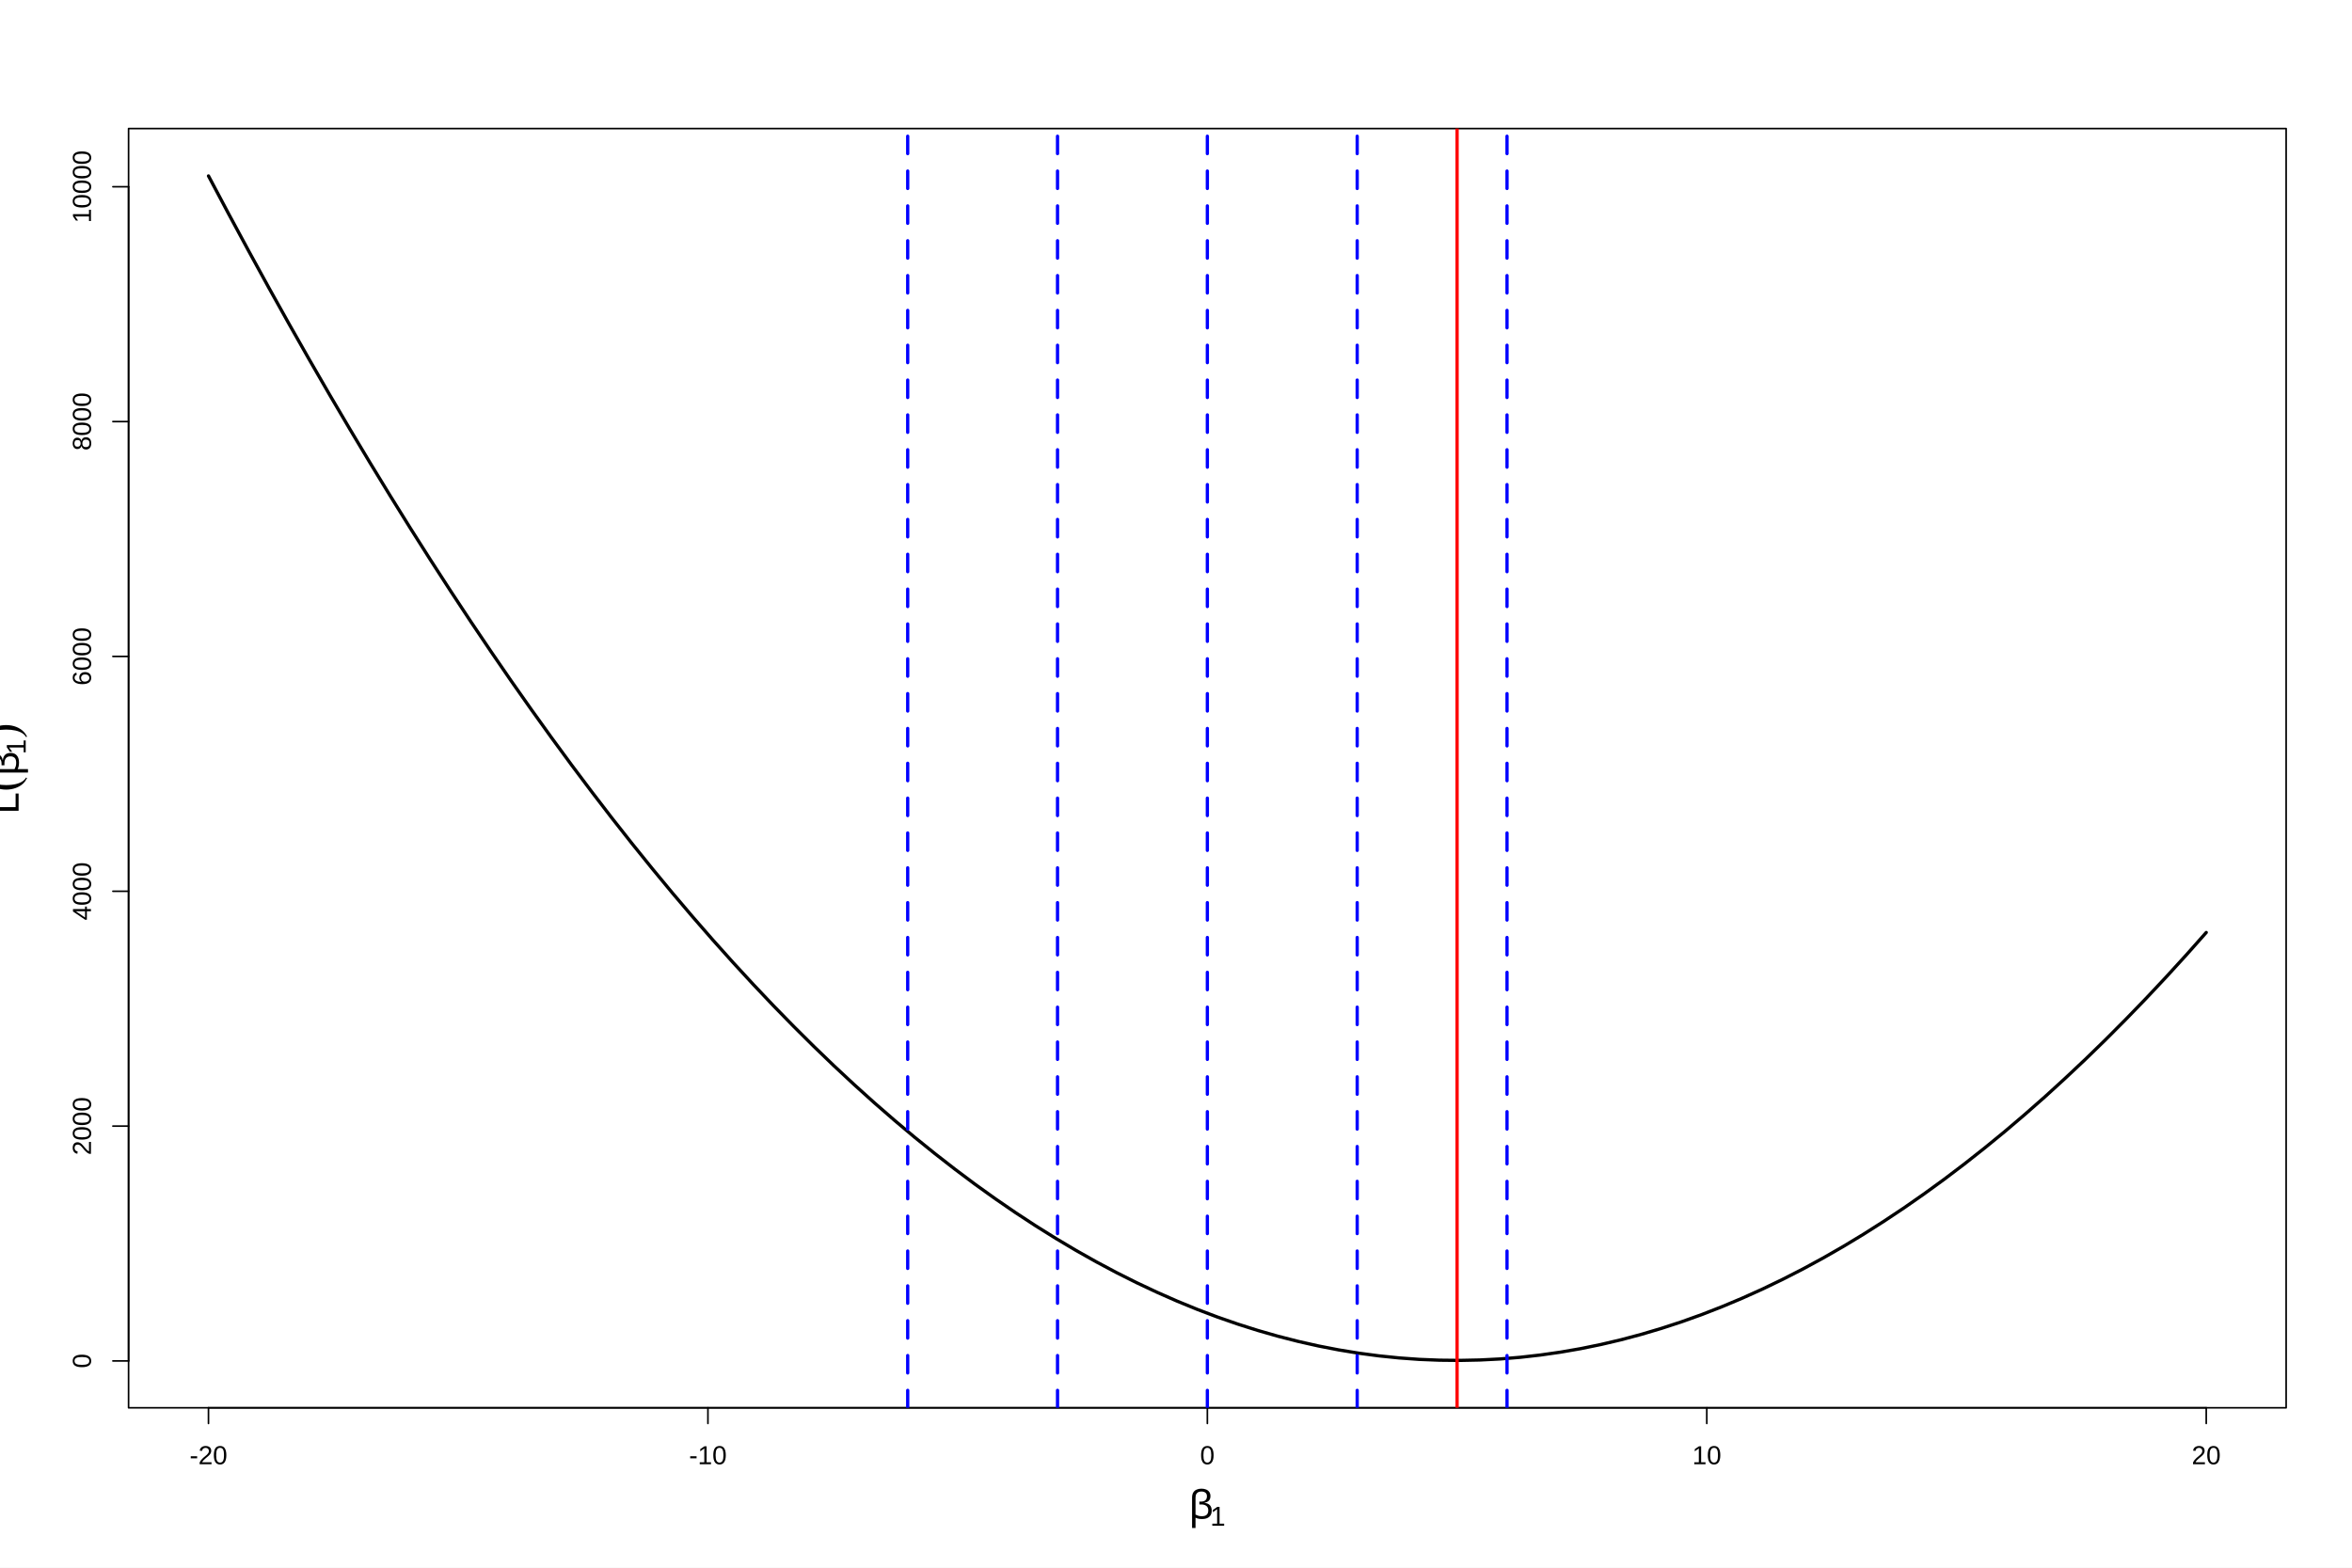
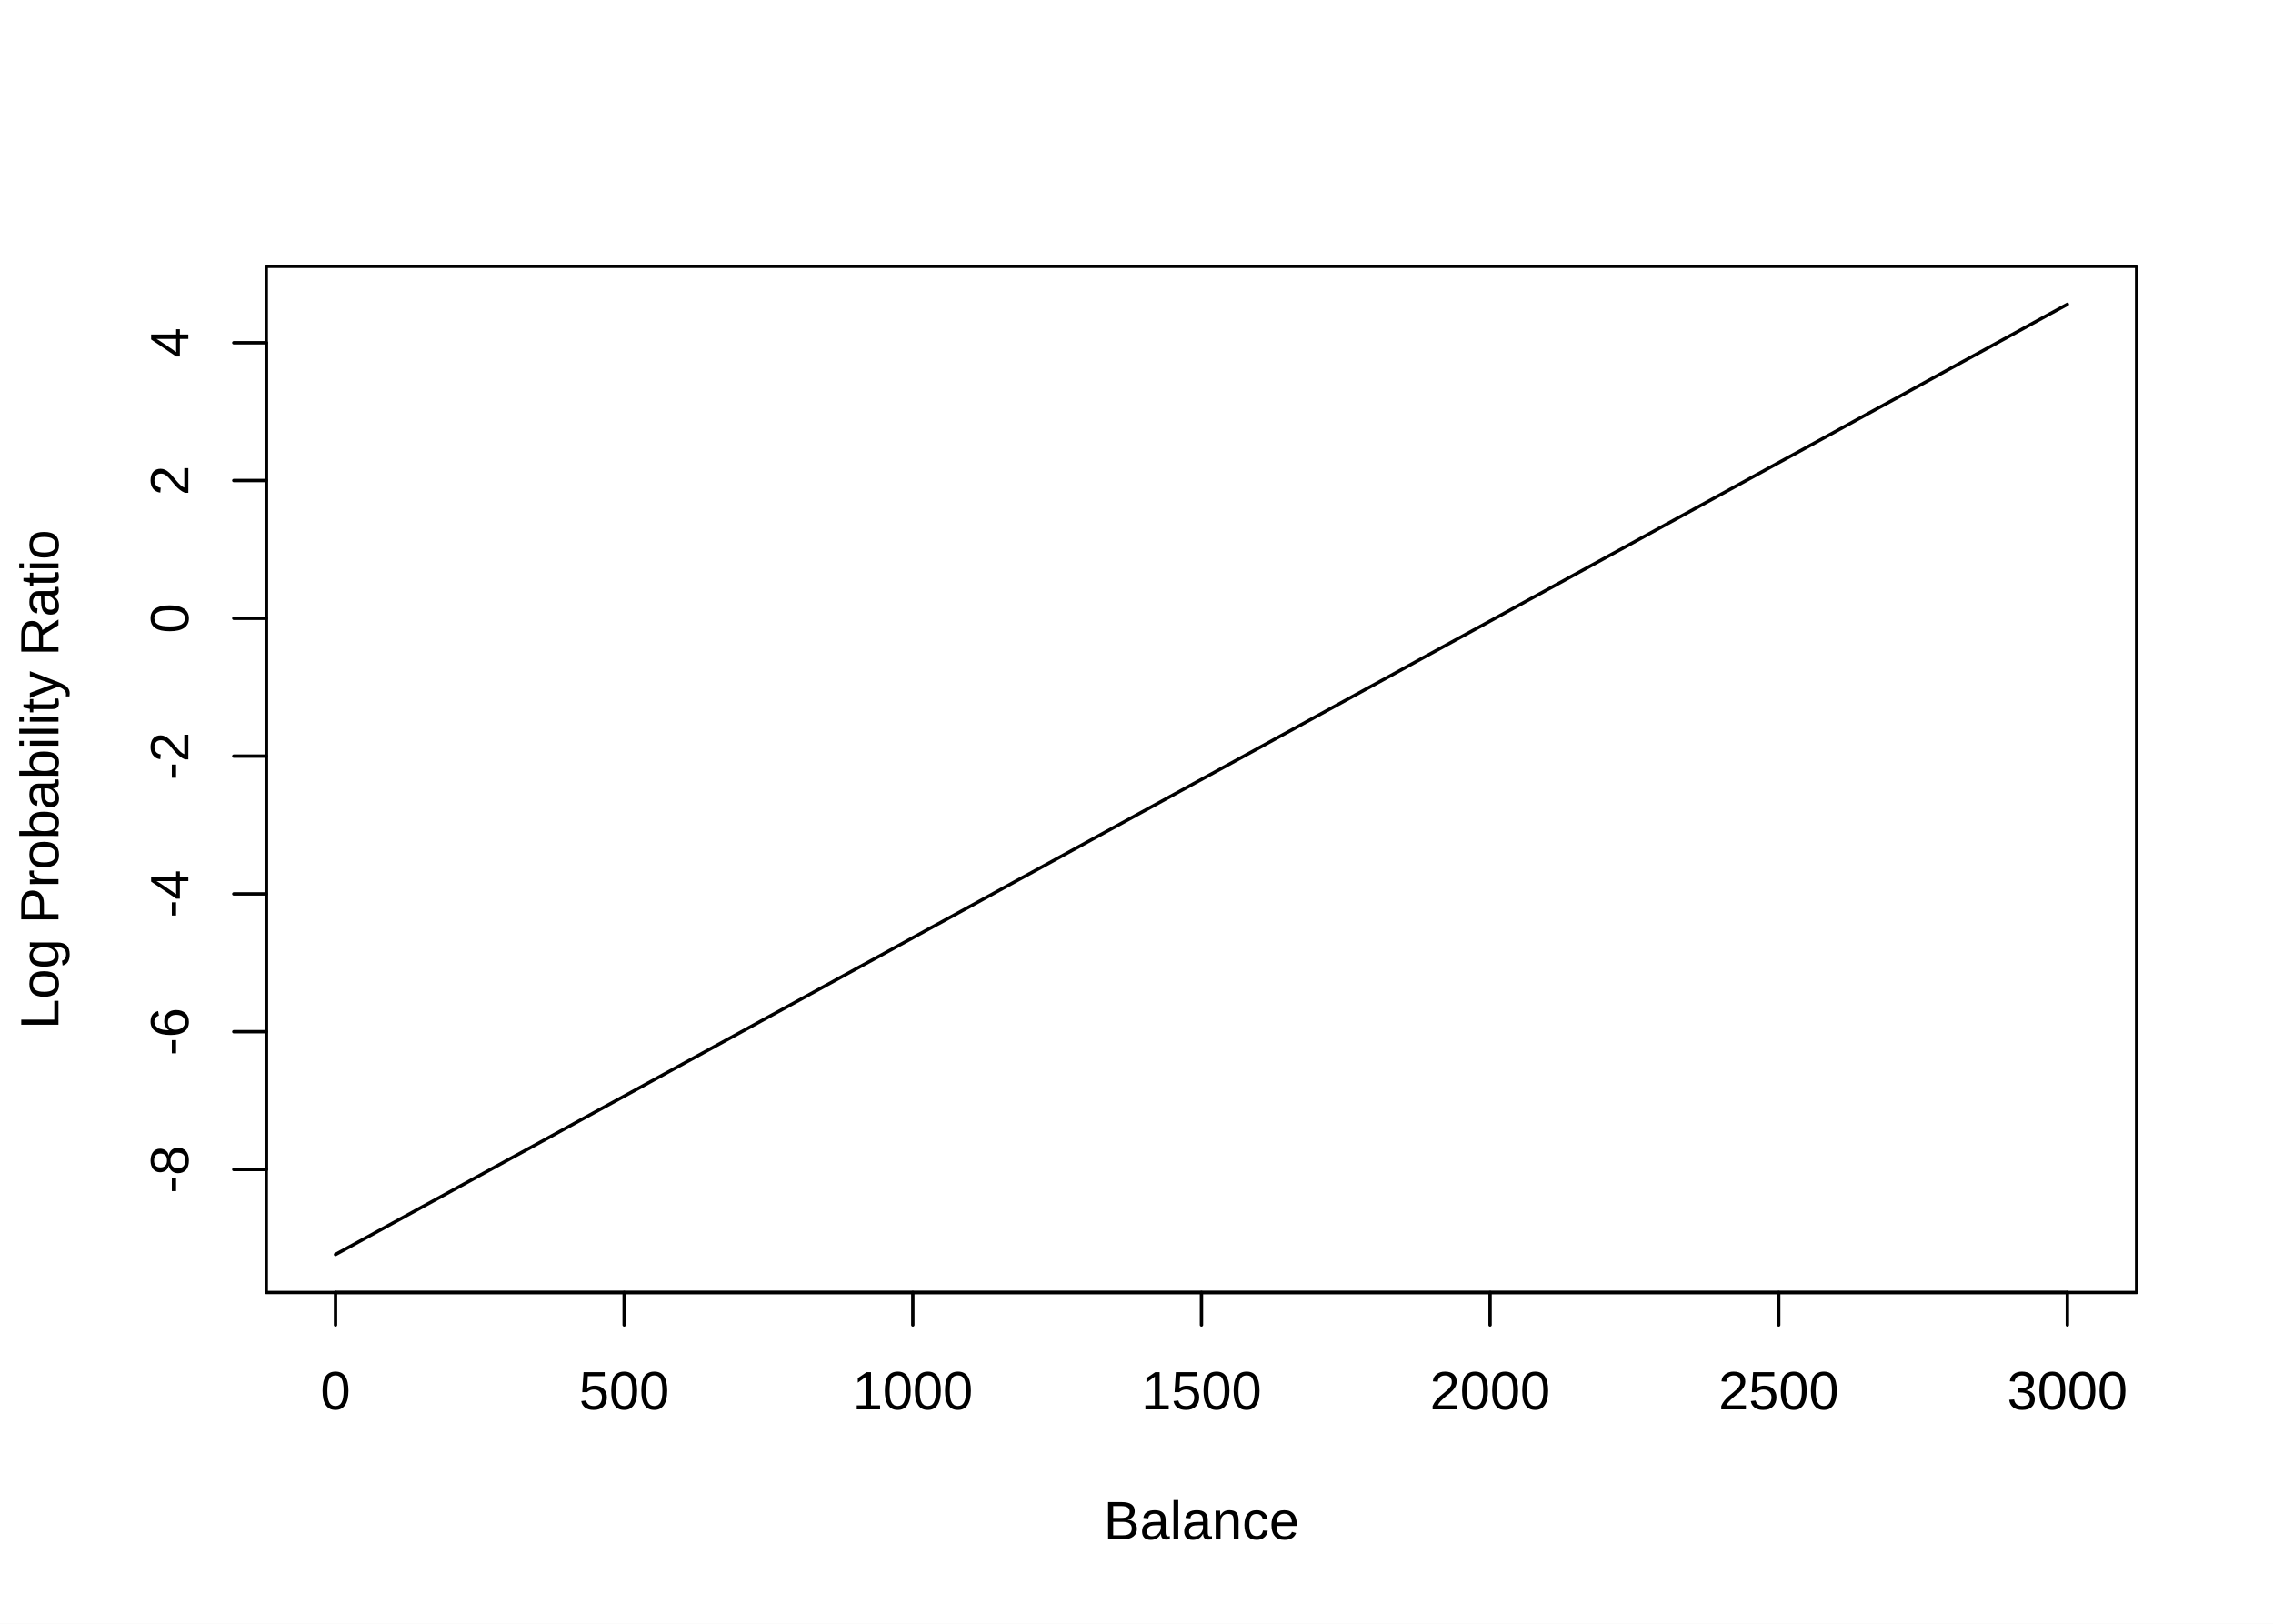
- <svg xmlns="http://www.w3.org/2000/svg" viewBox="0 0 1080.00 720.00">
+ <svg xmlns="http://www.w3.org/2000/svg" viewBox="0 0 504.00 360.00">
  <defs>
    <style type="text/css">
    line, polyline, path, rect, circle {
      fill: none;
      stroke: #000000;
      stroke-linecap: round;
      stroke-linejoin: round;
      stroke-miterlimit: 10.00;
    }
  </style>
  </defs>
  <rect width="100%" height="100%" style="stroke: none; fill: #FFFFFF;" />
  <defs>
-     <clipPath id="cpNTkuMDR8MTA0OS43Nnw2NDYuNTZ8NTkuMDQ=">
-       <rect x="59.04" y="59.04" width="990.72" height="587.52" />
+     <clipPath id="cpNTkuMDR8NDczLjc2fDI4Ni41Nnw1OS4wNA==">
+       <rect x="59.04" y="59.04" width="414.72" height="227.52" />
    </clipPath>
  </defs>
-   <polyline points="95.73,80.80 105.00,98.25 114.27,115.42 123.53,132.31 132.80,148.91 142.06,165.22 151.33,181.25 160.60,197.00 169.86,212.46 179.13,227.64 188.39,242.53 197.66,257.14 206.93,271.46 216.19,285.50 225.46,299.25 234.72,312.72 243.99,325.90 253.26,338.81 262.52,351.42 271.79,363.75 281.05,375.80 290.32,387.56 299.59,399.04 308.85,410.23 318.12,421.14 327.38,431.76 336.65,442.10 345.92,452.16 355.18,461.93 364.45,471.41 373.71,480.61 382.98,489.53 392.25,498.16 401.51,506.51 410.78,514.57 420.04,522.35 429.31,529.84 438.58,537.05 447.84,543.98 457.11,550.62 466.37,556.97 475.64,563.04 484.91,568.83 494.17,574.33 503.44,579.55 512.70,584.48 521.97,589.13 531.24,593.49 540.50,597.57 549.77,601.37 559.03,604.88 568.30,608.10 577.56,611.04 586.83,613.70 596.10,616.07 605.36,618.16 614.63,619.96 623.89,621.48 633.16,622.71 642.43,623.66 651.69,624.33 660.96,624.70 670.22,624.80 679.49,624.61 688.76,624.14 698.02,623.38 707.29,622.33 716.55,621.01 725.82,619.40 735.09,617.50 744.35,615.32 753.62,612.85 762.88,610.10 772.15,607.07 781.42,603.75 790.68,600.14 799.95,596.25 809.21,592.08 818.48,587.62 827.75,582.88 837.01,577.85 846.28,572.54 855.54,566.95 864.81,561.06 874.08,554.90 883.34,548.45 892.61,541.72 901.87,534.70 911.14,527.39 920.41,519.81 929.67,511.93 938.94,503.78 948.20,495.33 957.47,486.61 966.74,477.60 976.00,468.30 985.27,458.72 994.53,448.86 1003.80,438.71 1013.07,428.27 " style="stroke-width: 1.50;" clip-path="url(#cpNTkuMDR8MTA0OS43Nnw2NDYuNTZ8NTkuMDQ=)" />
+   <polyline points="74.40,278.13 78.28,276.01 82.16,273.88 86.04,271.75 89.92,269.62 93.79,267.49 97.67,265.37 101.55,263.24 105.43,261.11 109.31,258.98 113.19,256.85 117.07,254.73 120.95,252.60 124.82,250.47 128.70,248.34 132.58,246.21 136.46,244.09 140.34,241.96 144.22,239.83 148.10,237.70 151.98,235.57 155.85,233.45 159.73,231.32 163.61,229.19 167.49,227.06 171.37,224.93 175.25,222.81 179.13,220.68 183.01,218.55 186.88,216.42 190.76,214.29 194.64,212.17 198.52,210.04 202.40,207.91 206.28,205.78 210.16,203.66 214.04,201.53 217.92,199.40 221.79,197.27 225.67,195.14 229.55,193.02 233.43,190.89 237.31,188.76 241.19,186.63 245.07,184.50 248.95,182.38 252.82,180.25 256.70,178.12 260.58,175.99 264.46,173.86 268.34,171.74 272.22,169.61 276.10,167.48 279.98,165.35 283.85,163.22 287.73,161.10 291.61,158.97 295.49,156.84 299.37,154.71 303.25,152.58 307.13,150.46 311.01,148.33 314.88,146.20 318.76,144.07 322.64,141.94 326.52,139.82 330.40,137.69 334.28,135.56 338.16,133.43 342.04,131.31 345.92,129.18 349.79,127.05 353.67,124.92 357.55,122.79 361.43,120.67 365.31,118.54 369.19,116.41 373.07,114.28 376.95,112.15 380.82,110.03 384.70,107.90 388.58,105.77 392.46,103.64 396.34,101.51 400.22,99.39 404.10,97.26 407.98,95.13 411.85,93.00 415.73,90.87 419.61,88.75 423.49,86.62 427.37,84.49 431.25,82.36 435.13,80.23 439.01,78.11 442.88,75.98 446.76,73.85 450.64,71.72 454.52,69.59 458.40,67.47 " style="stroke-width: 0.75;" clip-path="url(#cpNTkuMDR8NDczLjc2fDI4Ni41Nnw1OS4wNA==)" />
  <defs>
-     <clipPath id="cpMHwxMDgwfDcyMHww">
-       <rect x="0.00" y="0.00" width="1080.00" height="720.00" />
+     <clipPath id="cpMHw1MDR8MzYwfDA=">
+       <rect x="0.00" y="0.00" width="504.00" height="360.00" />
    </clipPath>
  </defs>
-   <line x1="95.73" y1="646.56" x2="1013.07" y2="646.56" style="stroke-width: 0.75;" clip-path="url(#cpMHwxMDgwfDcyMHww)" />
-   <line x1="95.73" y1="646.56" x2="95.73" y2="653.76" style="stroke-width: 0.75;" clip-path="url(#cpMHwxMDgwfDcyMHww)" />
-   <line x1="325.07" y1="646.56" x2="325.07" y2="653.76" style="stroke-width: 0.75;" clip-path="url(#cpMHwxMDgwfDcyMHww)" />
-   <line x1="554.40" y1="646.56" x2="554.40" y2="653.76" style="stroke-width: 0.75;" clip-path="url(#cpMHwxMDgwfDcyMHww)" />
-   <line x1="783.73" y1="646.56" x2="783.73" y2="653.76" style="stroke-width: 0.75;" clip-path="url(#cpMHwxMDgwfDcyMHww)" />
-   <line x1="1013.07" y1="646.56" x2="1013.07" y2="653.76" style="stroke-width: 0.75;" clip-path="url(#cpMHwxMDgwfDcyMHww)" />
-   <g clip-path="url(#cpMHwxMDgwfDcyMHww)">
-     <text x="87.06" y="672.48" style="font-size: 12.00px; font-family: Arial;" textLength="17.34px" lengthAdjust="spacingAndGlyphs">-20</text>
+   <line x1="74.40" y1="286.56" x2="458.40" y2="286.56" style="stroke-width: 0.75;" clip-path="url(#cpMHw1MDR8MzYwfDA=)" />
+   <line x1="74.40" y1="286.56" x2="74.40" y2="293.76" style="stroke-width: 0.75;" clip-path="url(#cpMHw1MDR8MzYwfDA=)" />
+   <line x1="138.40" y1="286.56" x2="138.40" y2="293.76" style="stroke-width: 0.75;" clip-path="url(#cpMHw1MDR8MzYwfDA=)" />
+   <line x1="202.40" y1="286.56" x2="202.40" y2="293.76" style="stroke-width: 0.75;" clip-path="url(#cpMHw1MDR8MzYwfDA=)" />
+   <line x1="266.40" y1="286.56" x2="266.40" y2="293.76" style="stroke-width: 0.75;" clip-path="url(#cpMHw1MDR8MzYwfDA=)" />
+   <line x1="330.40" y1="286.56" x2="330.40" y2="293.76" style="stroke-width: 0.75;" clip-path="url(#cpMHw1MDR8MzYwfDA=)" />
+   <line x1="394.40" y1="286.56" x2="394.40" y2="293.76" style="stroke-width: 0.75;" clip-path="url(#cpMHw1MDR8MzYwfDA=)" />
+   <line x1="458.40" y1="286.56" x2="458.40" y2="293.76" style="stroke-width: 0.75;" clip-path="url(#cpMHw1MDR8MzYwfDA=)" />
+   <g clip-path="url(#cpMHw1MDR8MzYwfDA=)">
+     <text x="71.06" y="312.48" style="font-size: 12.00px; font-family: Arial;" textLength="6.67px" lengthAdjust="spacingAndGlyphs">0</text>
  </g>
-   <g clip-path="url(#cpMHwxMDgwfDcyMHww)">
-     <text x="316.39" y="672.48" style="font-size: 12.00px; font-family: Arial;" textLength="17.34px" lengthAdjust="spacingAndGlyphs">-10</text>
+   <g clip-path="url(#cpMHw1MDR8MzYwfDA=)">
+     <text x="128.39" y="312.48" style="font-size: 12.00px; font-family: Arial;" textLength="20.02px" lengthAdjust="spacingAndGlyphs">500</text>
  </g>
-   <g clip-path="url(#cpMHwxMDgwfDcyMHww)">
-     <text x="551.06" y="672.48" style="font-size: 12.00px; font-family: Arial;" textLength="6.67px" lengthAdjust="spacingAndGlyphs">0</text>
+   <g clip-path="url(#cpMHw1MDR8MzYwfDA=)">
+     <text x="189.05" y="312.48" style="font-size: 12.00px; font-family: Arial;" textLength="26.70px" lengthAdjust="spacingAndGlyphs">1000</text>
  </g>
-   <g clip-path="url(#cpMHwxMDgwfDcyMHww)">
-     <text x="777.06" y="672.48" style="font-size: 12.00px; font-family: Arial;" textLength="13.35px" lengthAdjust="spacingAndGlyphs">10</text>
+   <g clip-path="url(#cpMHw1MDR8MzYwfDA=)">
+     <text x="253.05" y="312.48" style="font-size: 12.00px; font-family: Arial;" textLength="26.70px" lengthAdjust="spacingAndGlyphs">1500</text>
  </g>
-   <g clip-path="url(#cpMHwxMDgwfDcyMHww)">
-     <text x="1006.39" y="672.48" style="font-size: 12.00px; font-family: Arial;" textLength="13.35px" lengthAdjust="spacingAndGlyphs">20</text>
+   <g clip-path="url(#cpMHw1MDR8MzYwfDA=)">
+     <text x="317.05" y="312.48" style="font-size: 12.00px; font-family: Arial;" textLength="26.70px" lengthAdjust="spacingAndGlyphs">2000</text>
  </g>
-   <line x1="59.04" y1="625.05" x2="59.04" y2="85.76" style="stroke-width: 0.75;" clip-path="url(#cpMHwxMDgwfDcyMHww)" />
-   <line x1="59.04" y1="625.05" x2="51.84" y2="625.05" style="stroke-width: 0.75;" clip-path="url(#cpMHwxMDgwfDcyMHww)" />
-   <line x1="59.04" y1="517.19" x2="51.84" y2="517.19" style="stroke-width: 0.75;" clip-path="url(#cpMHwxMDgwfDcyMHww)" />
-   <line x1="59.04" y1="409.33" x2="51.84" y2="409.33" style="stroke-width: 0.75;" clip-path="url(#cpMHwxMDgwfDcyMHww)" />
-   <line x1="59.04" y1="301.47" x2="51.84" y2="301.47" style="stroke-width: 0.75;" clip-path="url(#cpMHwxMDgwfDcyMHww)" />
-   <line x1="59.04" y1="193.61" x2="51.84" y2="193.61" style="stroke-width: 0.75;" clip-path="url(#cpMHwxMDgwfDcyMHww)" />
-   <line x1="59.04" y1="85.76" x2="51.84" y2="85.76" style="stroke-width: 0.75;" clip-path="url(#cpMHwxMDgwfDcyMHww)" />
-   <g clip-path="url(#cpMHwxMDgwfDcyMHww)">
-     <text transform="translate(41.76,628.38) rotate(-90)" style="font-size: 12.00px; font-family: Arial;" textLength="6.67px" lengthAdjust="spacingAndGlyphs">0</text>
+   <g clip-path="url(#cpMHw1MDR8MzYwfDA=)">
+     <text x="381.05" y="312.48" style="font-size: 12.00px; font-family: Arial;" textLength="26.70px" lengthAdjust="spacingAndGlyphs">2500</text>
  </g>
-   <g clip-path="url(#cpMHwxMDgwfDcyMHww)">
-     <text transform="translate(41.76,530.54) rotate(-90)" style="font-size: 12.00px; font-family: Arial;" textLength="26.70px" lengthAdjust="spacingAndGlyphs">2000</text>
+   <g clip-path="url(#cpMHw1MDR8MzYwfDA=)">
+     <text x="445.05" y="312.48" style="font-size: 12.00px; font-family: Arial;" textLength="26.70px" lengthAdjust="spacingAndGlyphs">3000</text>
  </g>
-   <g clip-path="url(#cpMHwxMDgwfDcyMHww)">
-     <text transform="translate(41.76,422.68) rotate(-90)" style="font-size: 12.00px; font-family: Arial;" textLength="26.70px" lengthAdjust="spacingAndGlyphs">4000</text>
+   <line x1="59.04" y1="259.29" x2="59.04" y2="75.99" style="stroke-width: 0.75;" clip-path="url(#cpMHw1MDR8MzYwfDA=)" />
+   <line x1="59.04" y1="259.29" x2="51.84" y2="259.29" style="stroke-width: 0.75;" clip-path="url(#cpMHw1MDR8MzYwfDA=)" />
+   <line x1="59.04" y1="228.74" x2="51.84" y2="228.74" style="stroke-width: 0.75;" clip-path="url(#cpMHw1MDR8MzYwfDA=)" />
+   <line x1="59.04" y1="198.19" x2="51.84" y2="198.19" style="stroke-width: 0.75;" clip-path="url(#cpMHw1MDR8MzYwfDA=)" />
+   <line x1="59.04" y1="167.64" x2="51.84" y2="167.64" style="stroke-width: 0.75;" clip-path="url(#cpMHw1MDR8MzYwfDA=)" />
+   <line x1="59.04" y1="137.09" x2="51.84" y2="137.09" style="stroke-width: 0.75;" clip-path="url(#cpMHw1MDR8MzYwfDA=)" />
+   <line x1="59.04" y1="106.54" x2="51.84" y2="106.54" style="stroke-width: 0.75;" clip-path="url(#cpMHw1MDR8MzYwfDA=)" />
+   <line x1="59.04" y1="75.99" x2="51.84" y2="75.99" style="stroke-width: 0.75;" clip-path="url(#cpMHw1MDR8MzYwfDA=)" />
+   <g clip-path="url(#cpMHw1MDR8MzYwfDA=)">
+     <text transform="translate(41.76,264.62) rotate(-90)" style="font-size: 12.00px; font-family: Arial;" textLength="10.67px" lengthAdjust="spacingAndGlyphs">-8</text>
  </g>
-   <g clip-path="url(#cpMHwxMDgwfDcyMHww)">
-     <text transform="translate(41.76,314.82) rotate(-90)" style="font-size: 12.00px; font-family: Arial;" textLength="26.70px" lengthAdjust="spacingAndGlyphs">6000</text>
+   <g clip-path="url(#cpMHw1MDR8MzYwfDA=)">
+     <text transform="translate(41.76,234.07) rotate(-90)" style="font-size: 12.00px; font-family: Arial;" textLength="10.67px" lengthAdjust="spacingAndGlyphs">-6</text>
  </g>
-   <g clip-path="url(#cpMHwxMDgwfDcyMHww)">
-     <text transform="translate(41.76,206.96) rotate(-90)" style="font-size: 12.00px; font-family: Arial;" textLength="26.70px" lengthAdjust="spacingAndGlyphs">8000</text>
+   <g clip-path="url(#cpMHw1MDR8MzYwfDA=)">
+     <text transform="translate(41.76,203.52) rotate(-90)" style="font-size: 12.00px; font-family: Arial;" textLength="10.67px" lengthAdjust="spacingAndGlyphs">-4</text>
  </g>
-   <g clip-path="url(#cpMHwxMDgwfDcyMHww)">
-     <text transform="translate(41.76,102.44) rotate(-90)" style="font-size: 12.00px; font-family: Arial;" textLength="33.37px" lengthAdjust="spacingAndGlyphs">10000</text>
+   <g clip-path="url(#cpMHw1MDR8MzYwfDA=)">
+     <text transform="translate(41.76,172.97) rotate(-90)" style="font-size: 12.00px; font-family: Arial;" textLength="10.67px" lengthAdjust="spacingAndGlyphs">-2</text>
  </g>
-   <polyline points="59.04,646.56 1049.76,646.56 1049.76,59.04 59.04,59.04 59.04,646.56 " style="stroke-width: 0.75;" clip-path="url(#cpMHwxMDgwfDcyMHww)" />
-   <g clip-path="url(#cpMHwxMDgwfDcyMHww)">
-     <text x="545.85" y="697.47" style="font-size: 18.00px; font-family: Symbol;" textLength="9.88px" lengthAdjust="spacingAndGlyphs">β</text>
+   <g clip-path="url(#cpMHw1MDR8MzYwfDA=)">
+     <text transform="translate(41.76,140.42) rotate(-90)" style="font-size: 12.00px; font-family: Arial;" textLength="6.67px" lengthAdjust="spacingAndGlyphs">0</text>
  </g>
-   <g clip-path="url(#cpMHwxMDgwfDcyMHww)">
-     <text x="555.72" y="700.73" style="font-size: 12.60px; font-family: Arial;" textLength="7.23px" lengthAdjust="spacingAndGlyphs">1</text>
+   <g clip-path="url(#cpMHw1MDR8MzYwfDA=)">
+     <text transform="translate(41.76,109.87) rotate(-90)" style="font-size: 12.00px; font-family: Arial;" textLength="6.67px" lengthAdjust="spacingAndGlyphs">2</text>
  </g>
-   <g clip-path="url(#cpMHwxMDgwfDcyMHww)">
-     <text transform="translate(8.54,373.85) rotate(-90)" style="font-size: 18.00px; font-family: Arial;" textLength="10.01px" lengthAdjust="spacingAndGlyphs">L</text>
+   <g clip-path="url(#cpMHw1MDR8MzYwfDA=)">
+     <text transform="translate(41.76,79.32) rotate(-90)" style="font-size: 12.00px; font-family: Arial;" textLength="6.67px" lengthAdjust="spacingAndGlyphs">4</text>
  </g>
-   <g clip-path="url(#cpMHwxMDgwfDcyMHww)">
-     <text transform="translate(8.54,363.84) rotate(-90)" style="font-size: 22.50px; font-family: Symbol;" textLength="7.49px" lengthAdjust="spacingAndGlyphs">(</text>
+   <polyline points="59.04,286.56 473.76,286.56 473.76,59.04 59.04,59.04 59.04,286.56 " style="stroke-width: 0.75;" clip-path="url(#cpMHw1MDR8MzYwfDA=)" />
+   <g clip-path="url(#cpMHw1MDR8MzYwfDA=)">
+     <text x="244.72" y="341.28" style="font-size: 12.00px; font-family: Arial;" textLength="43.37px" lengthAdjust="spacingAndGlyphs">Balance</text>
  </g>
-   <g clip-path="url(#cpMHwxMDgwfDcyMHww)">
-     <text transform="translate(8.54,356.35) rotate(-90)" style="font-size: 18.00px; font-family: Symbol;" textLength="9.88px" lengthAdjust="spacingAndGlyphs">β</text>
+   <g clip-path="url(#cpMHw1MDR8MzYwfDA=)">
+     <text transform="translate(12.96,228.17) rotate(-90)" style="font-size: 12.00px; font-family: Arial;" textLength="110.73px" lengthAdjust="spacingAndGlyphs">Log Probability Ratio</text>
  </g>
-   <g clip-path="url(#cpMHwxMDgwfDcyMHww)">
-     <text transform="translate(11.80,346.47) rotate(-90)" style="font-size: 12.60px; font-family: Arial;" textLength="7.23px" lengthAdjust="spacingAndGlyphs">1</text>
-   </g>
-   <g clip-path="url(#cpMHwxMDgwfDcyMHww)">
-     <text transform="translate(8.54,339.24) rotate(-90)" style="font-size: 22.50px; font-family: Symbol;" textLength="7.49px" lengthAdjust="spacingAndGlyphs">)</text>
-   </g>
-   <defs>
-     <clipPath id="cpNTkuMDR8MTA0OS43Nnw2NDYuNTZ8NTkuMDQ=">
-       <rect x="59.04" y="59.04" width="990.72" height="587.52" />
-     </clipPath>
-   </defs>
-   <line x1="669.07" y1="646.56" x2="669.07" y2="59.04" style="stroke-width: 1.50; stroke: #FF0000;" clip-path="url(#cpNTkuMDR8MTA0OS43Nnw2NDYuNTZ8NTkuMDQ=)" />
-   <line x1="416.80" y1="646.56" x2="416.80" y2="59.04" style="stroke-width: 1.50; stroke: #0000FF; stroke-dasharray: 8.00,8.00;" clip-path="url(#cpNTkuMDR8MTA0OS43Nnw2NDYuNTZ8NTkuMDQ=)" />
-   <line x1="485.60" y1="646.56" x2="485.60" y2="59.04" style="stroke-width: 1.50; stroke: #0000FF; stroke-dasharray: 8.00,8.00;" clip-path="url(#cpNTkuMDR8MTA0OS43Nnw2NDYuNTZ8NTkuMDQ=)" />
-   <line x1="554.40" y1="646.56" x2="554.40" y2="59.04" style="stroke-width: 1.50; stroke: #0000FF; stroke-dasharray: 8.00,8.00;" clip-path="url(#cpNTkuMDR8MTA0OS43Nnw2NDYuNTZ8NTkuMDQ=)" />
-   <line x1="623.20" y1="646.56" x2="623.20" y2="59.04" style="stroke-width: 1.50; stroke: #0000FF; stroke-dasharray: 8.00,8.00;" clip-path="url(#cpNTkuMDR8MTA0OS43Nnw2NDYuNTZ8NTkuMDQ=)" />
-   <line x1="692.00" y1="646.56" x2="692.00" y2="59.04" style="stroke-width: 1.50; stroke: #0000FF; stroke-dasharray: 8.00,8.00;" clip-path="url(#cpNTkuMDR8MTA0OS43Nnw2NDYuNTZ8NTkuMDQ=)" />
</svg>
